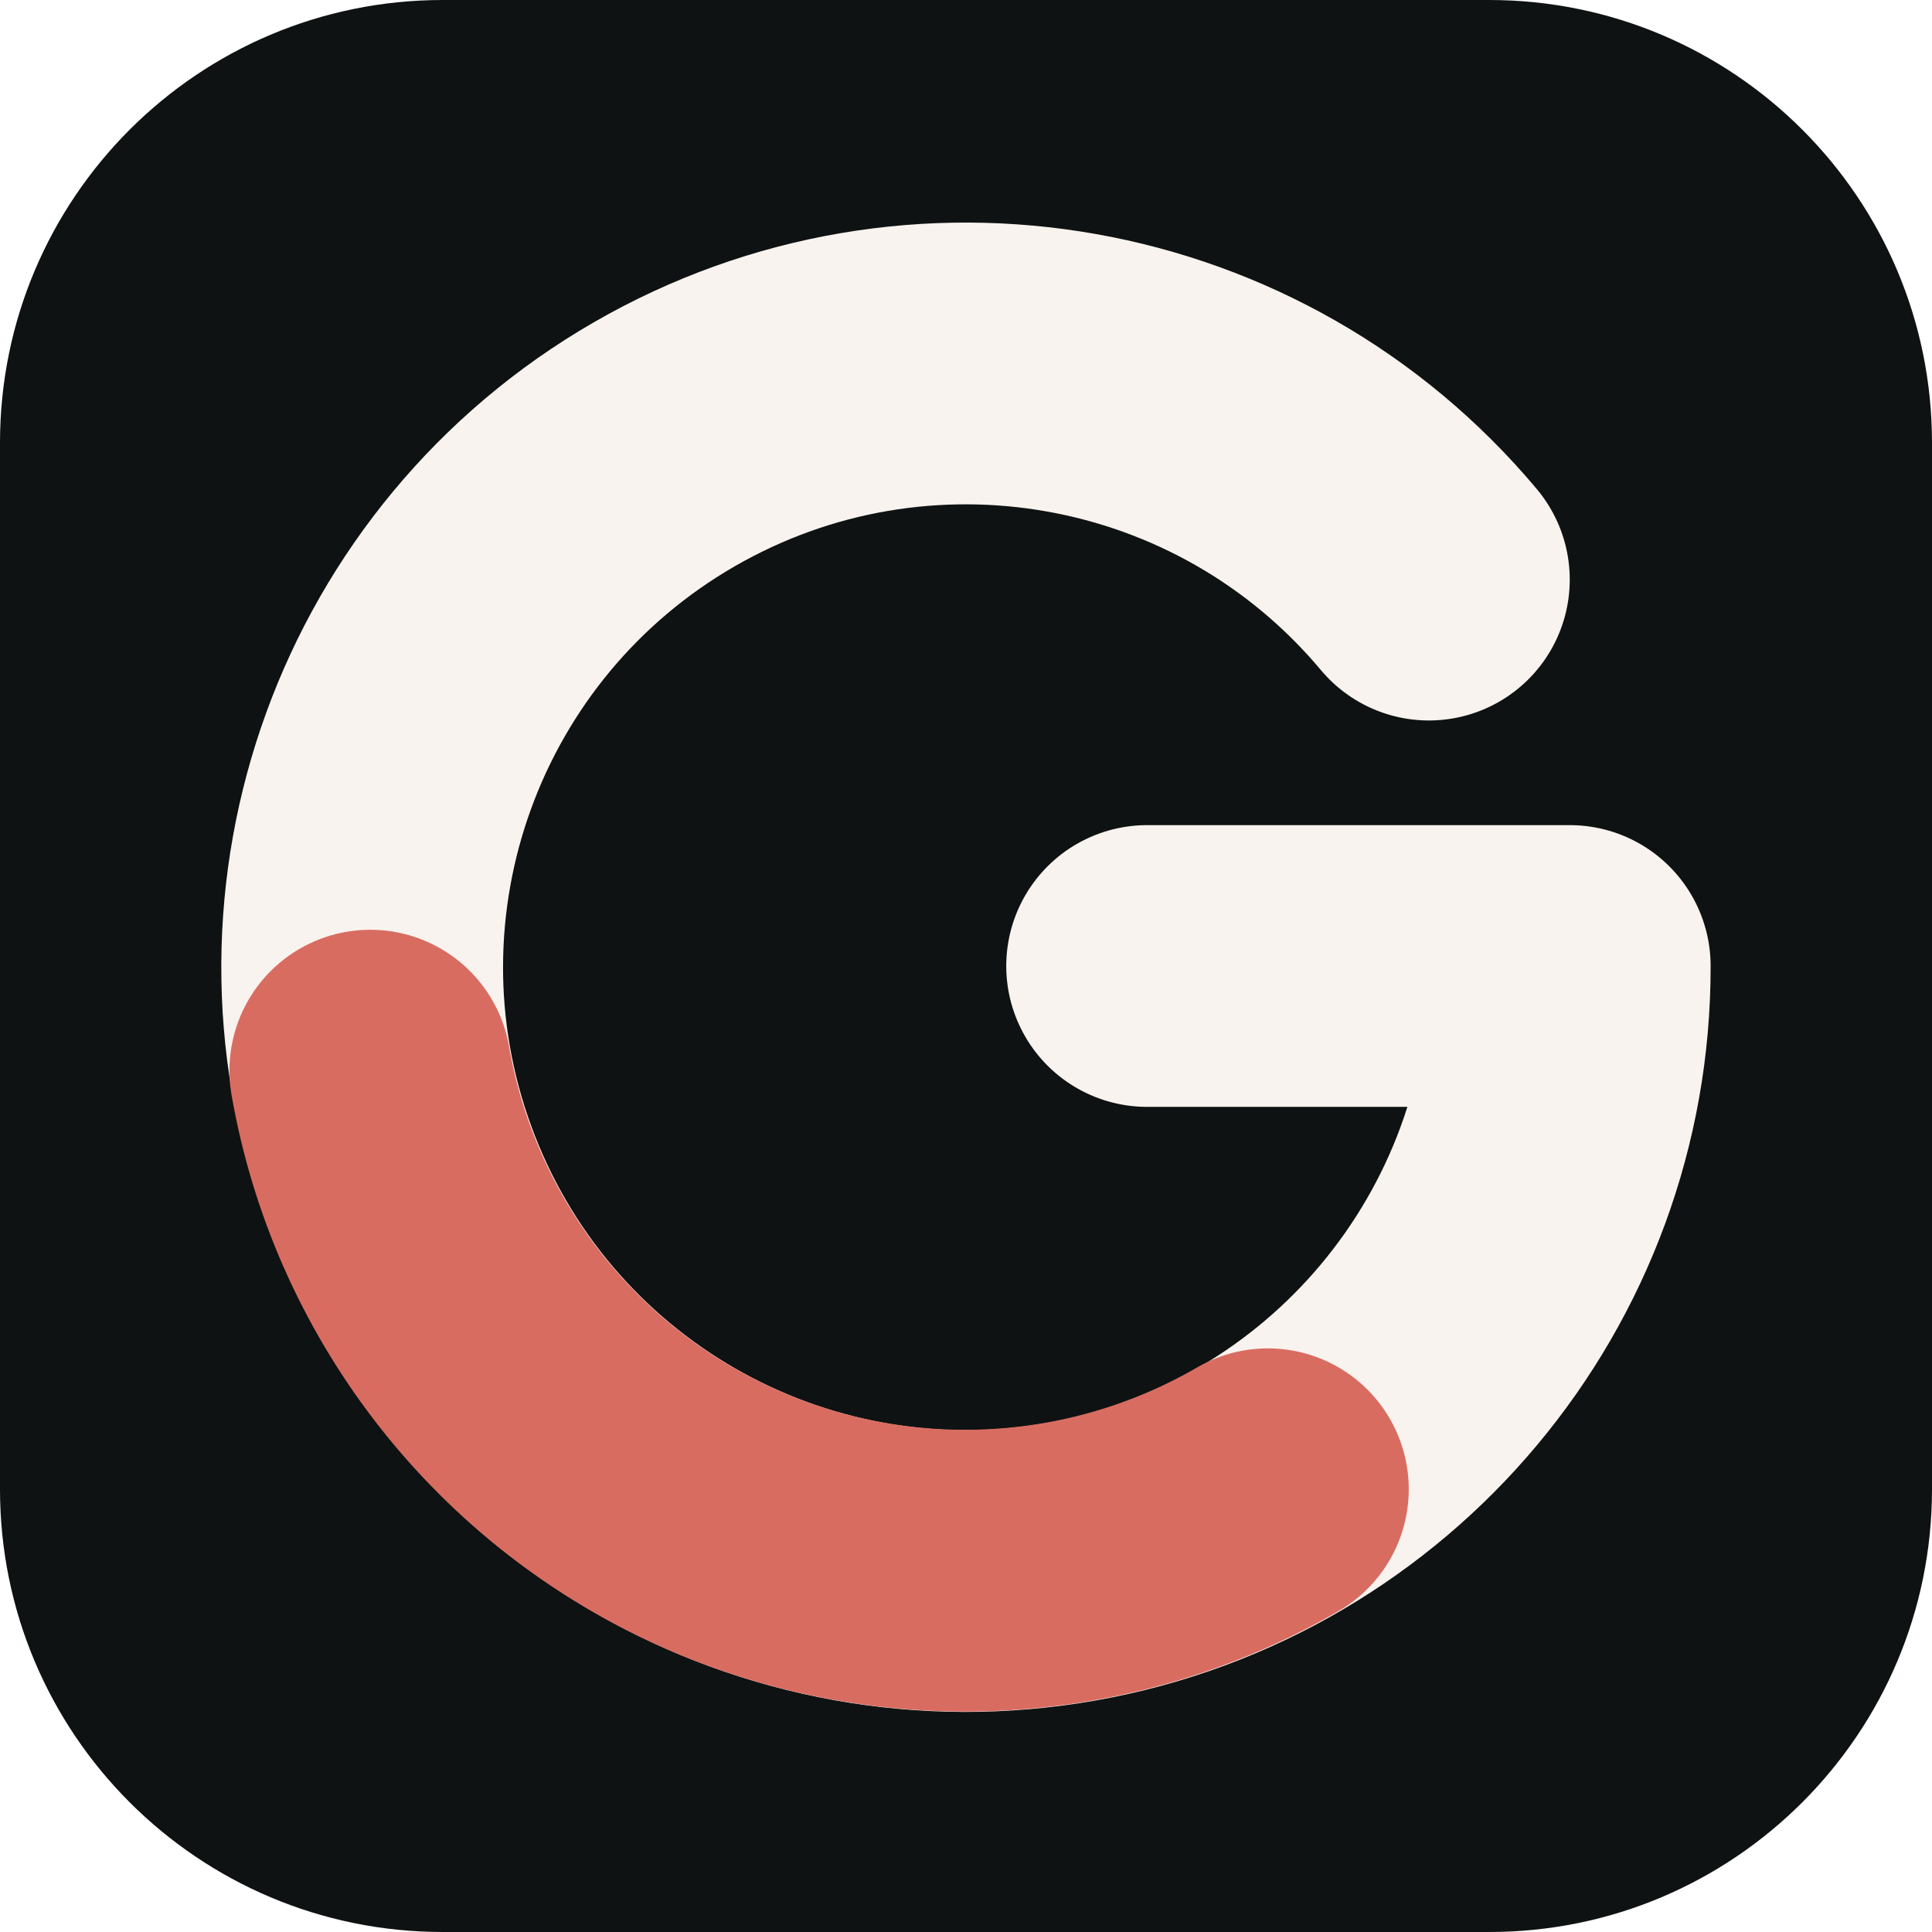
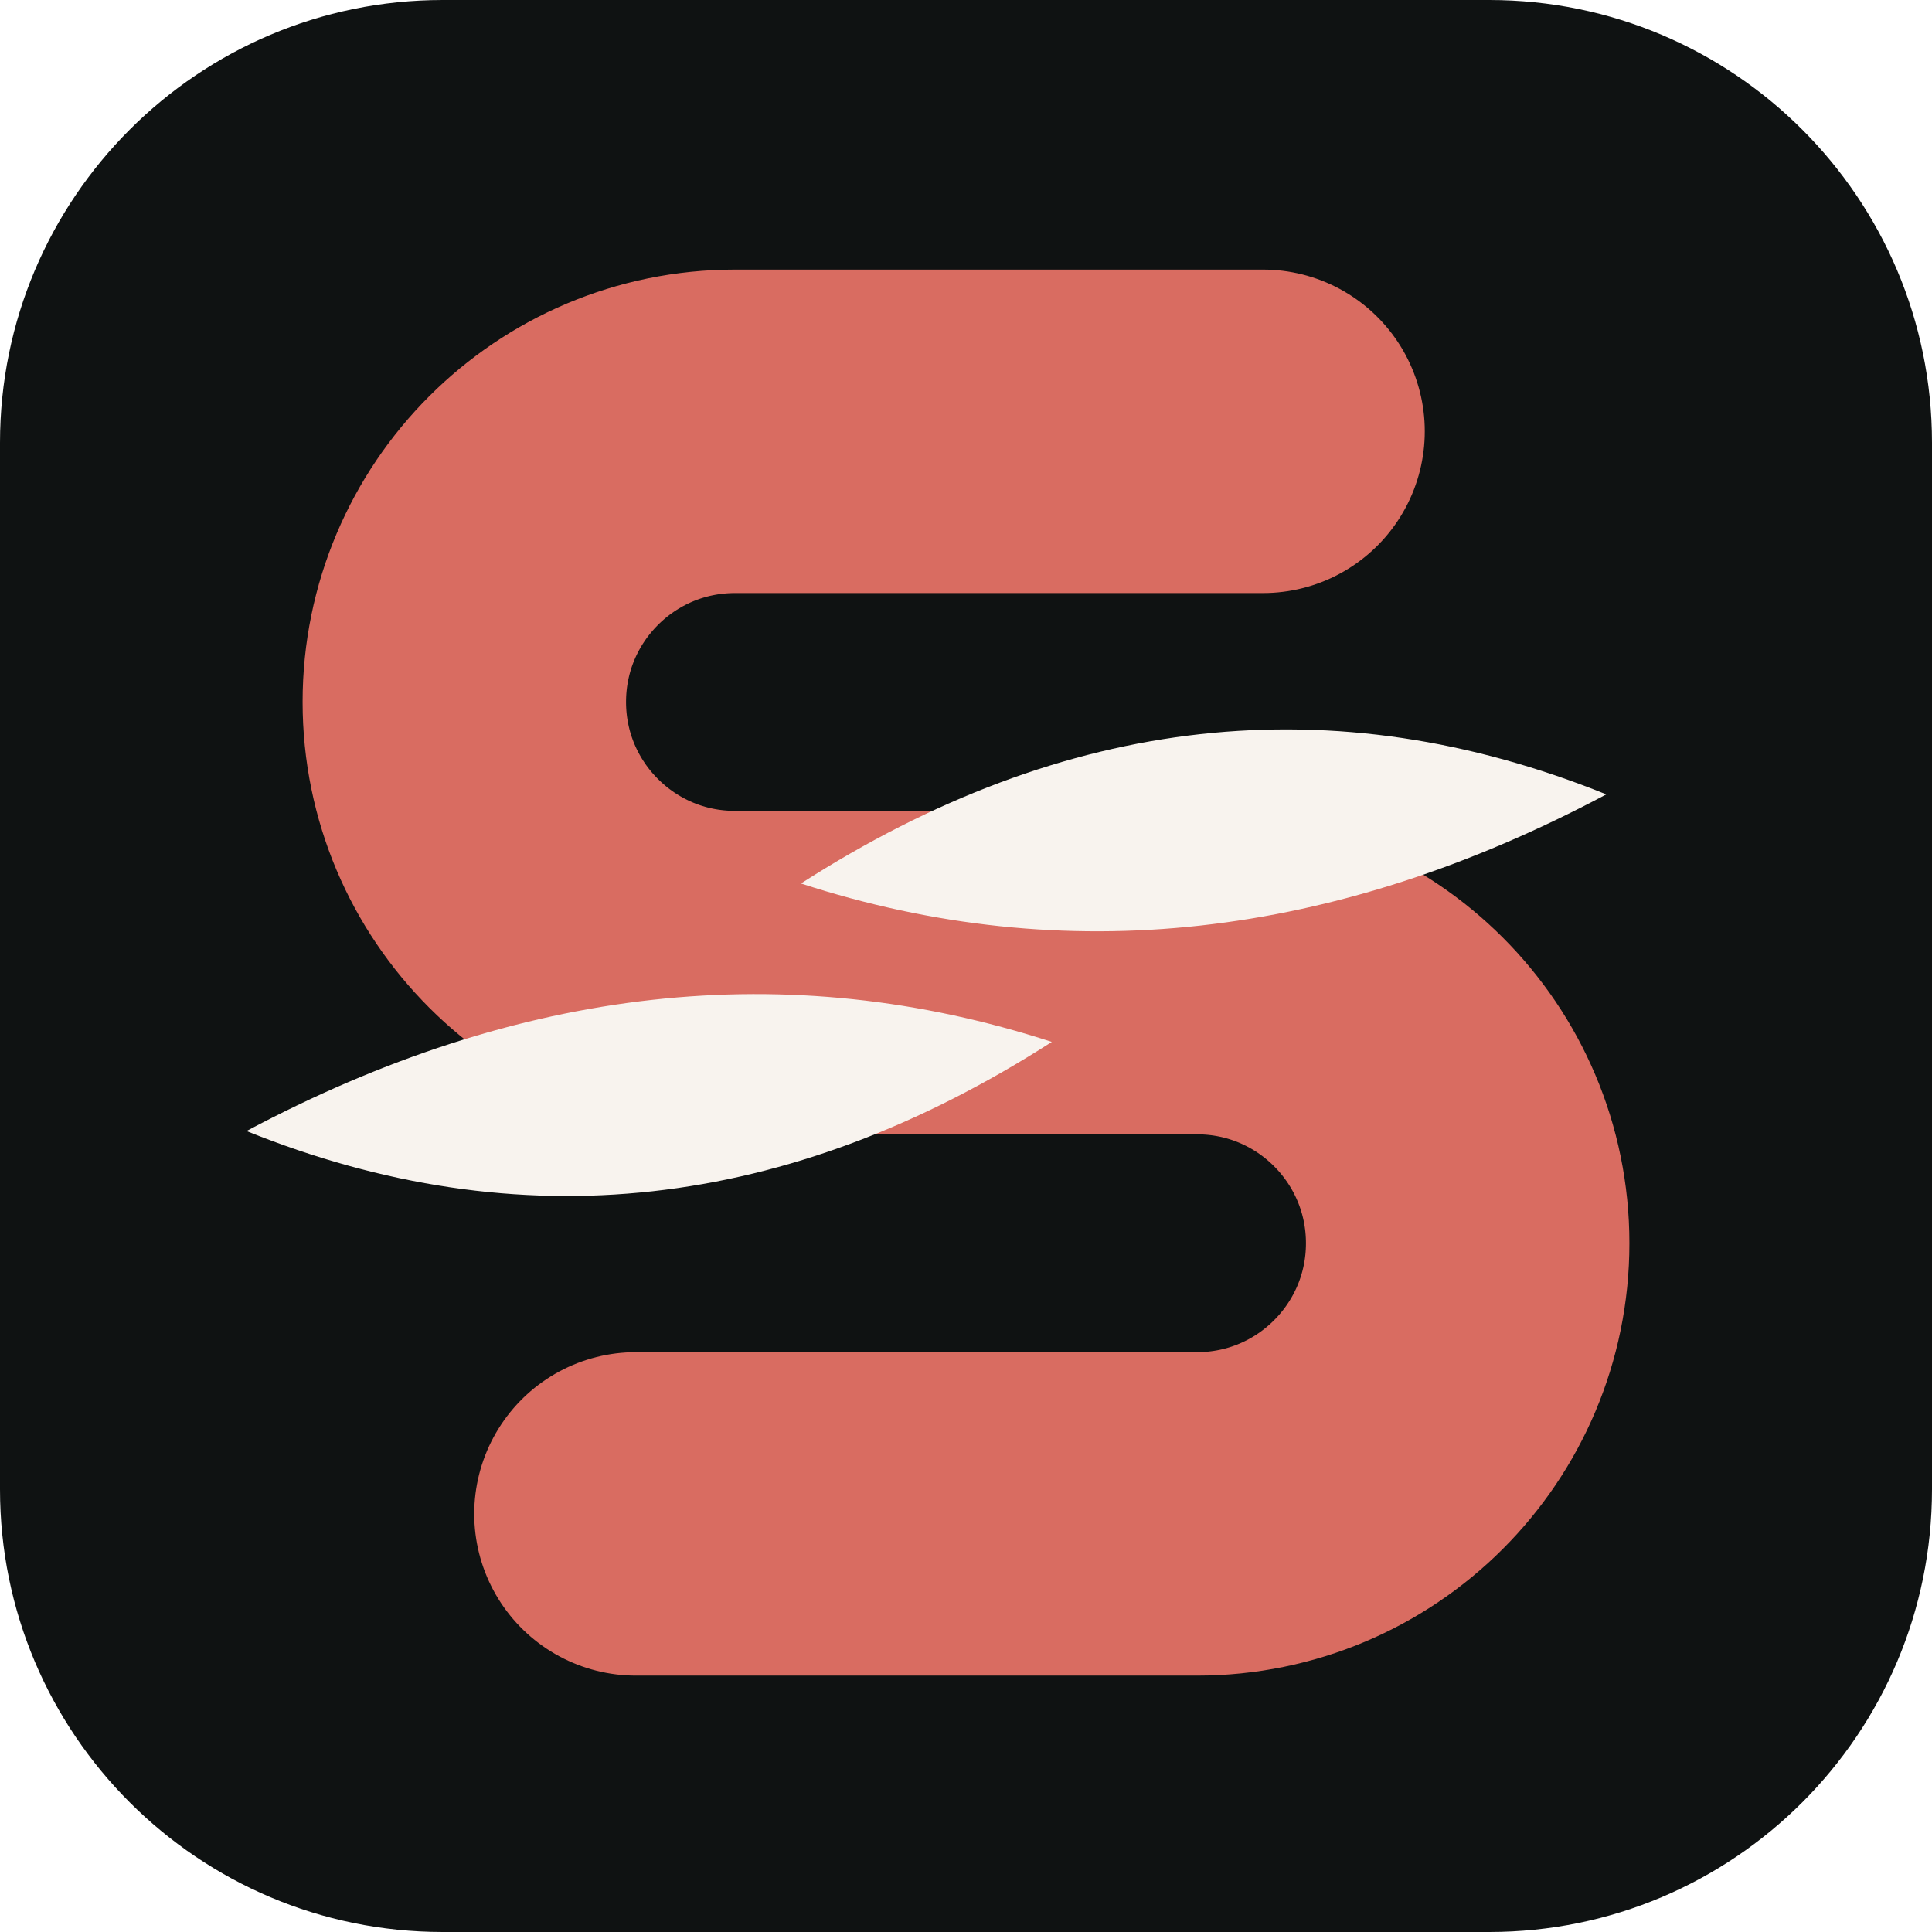
<svg xmlns="http://www.w3.org/2000/svg" viewBox="0 0 48 48" width="48" height="48">
  <rect width="48" height="48" rx="11" fill="#0F1212" />
-   <path d="M35.5 14.4A15 15 0 1 0 39 24H28.5" fill="none" stroke="#F8F3EE" stroke-width="7" stroke-linecap="round" stroke-linejoin="round" />
-   <path d="M9.2 26.6A15 15 0 0 0 31.5 37" fill="none" stroke="#D96C61" stroke-width="7" stroke-linecap="round" />
+   <g transform="translate(24 24) scale(0.82) translate(-24 -24)">
+     <path d="M33 7.8H17A8.2 8.2 0 0 0 17 24.2H31A8.2 8.2 0 0 1 31 40.6H14" fill="none" stroke="#D96C61" stroke-width="9.8" stroke-linecap="round" stroke-linejoin="round" />
+     <path d="M19 21.5Q31 13.8 43.4 18.8Q31 25.4 19 21.5Z" fill="#F8F3EE" />
+     <path d="M26.6 26.3Q14.6 34 2.2 29Q14.6 22.4 26.6 26.3Z" fill="#F8F3EE" />
+   </g>
</svg>
